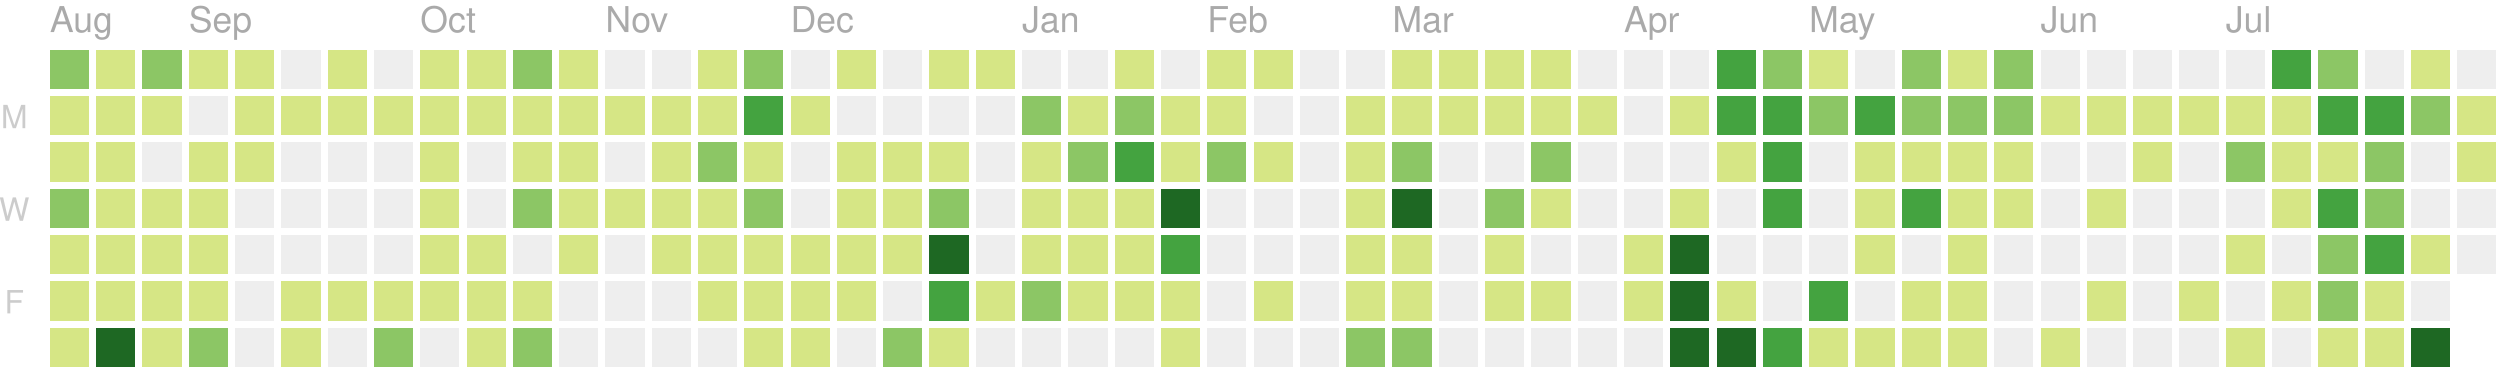
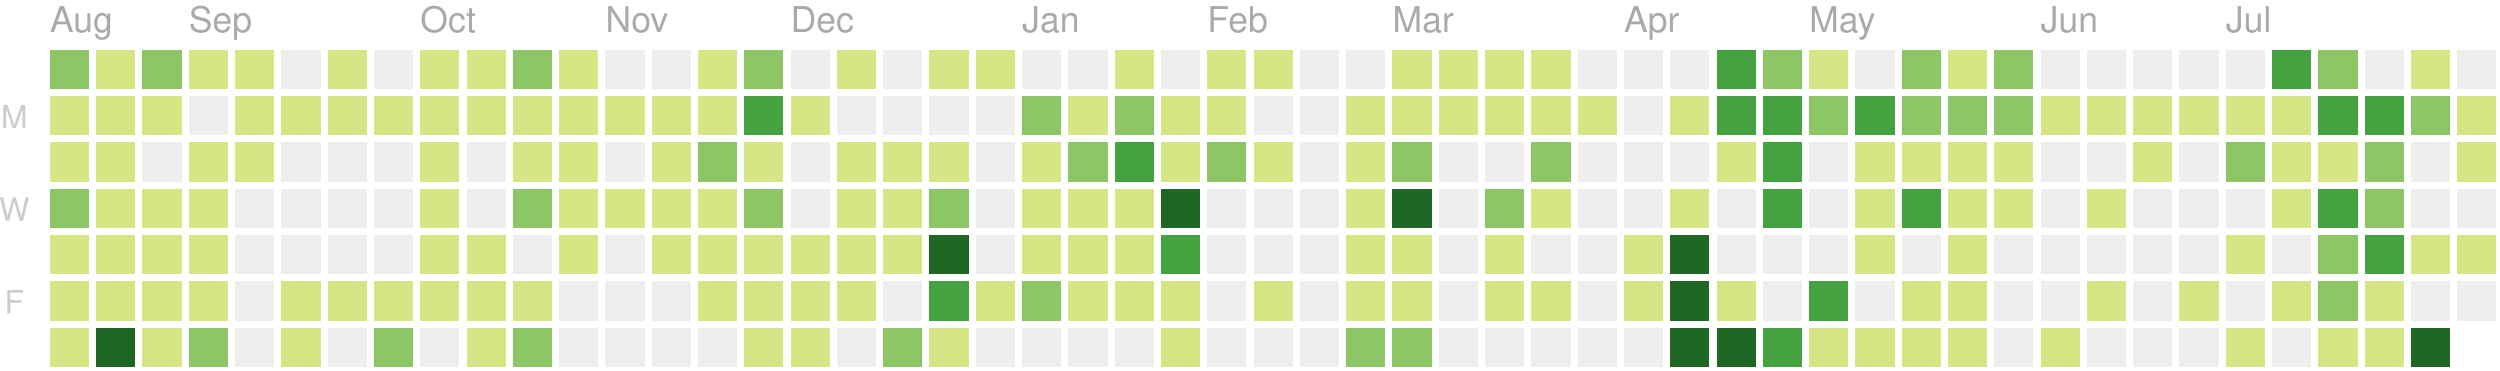
<svg xmlns="http://www.w3.org/2000/svg" version="1.1" width="702" height="104">
  <rect style="fill:#8cc665;shape-rendering:crispedges;" data-score="9" data-date="2019-08-11" x="14" y="14" width="11" height="11" />
  <rect style="fill:#d6e685;shape-rendering:crispedges;" data-score="1" data-date="2019-08-18" x="27" y="14" width="11" height="11" />
  <rect style="fill:#8cc665;shape-rendering:crispedges;" data-score="10" data-date="2019-08-25" x="40" y="14" width="11" height="11" />
  <rect style="fill:#d6e685;shape-rendering:crispedges;" data-score="3" data-date="2019-09-01" x="53" y="14" width="11" height="11" />
  <rect style="fill:#d6e685;shape-rendering:crispedges;" data-score="5" data-date="2019-09-08" x="66" y="14" width="11" height="11" />
  <rect style="fill:#eeeeee;shape-rendering:crispedges;" data-score="0" data-date="2019-09-15" x="79" y="14" width="11" height="11" />
  <rect style="fill:#d6e685;shape-rendering:crispedges;" data-score="6" data-date="2019-09-22" x="92" y="14" width="11" height="11" />
  <rect style="fill:#eeeeee;shape-rendering:crispedges;" data-score="0" data-date="2019-09-29" x="105" y="14" width="11" height="11" />
  <rect style="fill:#d6e685;shape-rendering:crispedges;" data-score="3" data-date="2019-10-06" x="118" y="14" width="11" height="11" />
  <rect style="fill:#d6e685;shape-rendering:crispedges;" data-score="2" data-date="2019-10-13" x="131" y="14" width="11" height="11" />
  <rect style="fill:#8cc665;shape-rendering:crispedges;" data-score="9" data-date="2019-10-20" x="144" y="14" width="11" height="11" />
  <rect style="fill:#d6e685;shape-rendering:crispedges;" data-score="3" data-date="2019-10-27" x="157" y="14" width="11" height="11" />
  <rect style="fill:#eeeeee;shape-rendering:crispedges;" data-score="0" data-date="2019-11-03" x="170" y="14" width="11" height="11" />
  <rect style="fill:#eeeeee;shape-rendering:crispedges;" data-score="0" data-date="2019-11-10" x="183" y="14" width="11" height="11" />
  <rect style="fill:#d6e685;shape-rendering:crispedges;" data-score="1" data-date="2019-11-17" x="196" y="14" width="11" height="11" />
  <rect style="fill:#8cc665;shape-rendering:crispedges;" data-score="8" data-date="2019-11-24" x="209" y="14" width="11" height="11" />
  <rect style="fill:#eeeeee;shape-rendering:crispedges;" data-score="0" data-date="2019-12-01" x="222" y="14" width="11" height="11" />
  <rect style="fill:#d6e685;shape-rendering:crispedges;" data-score="1" data-date="2019-12-08" x="235" y="14" width="11" height="11" />
  <rect style="fill:#eeeeee;shape-rendering:crispedges;" data-score="0" data-date="2019-12-15" x="248" y="14" width="11" height="11" />
  <rect style="fill:#d6e685;shape-rendering:crispedges;" data-score="3" data-date="2019-12-22" x="261" y="14" width="11" height="11" />
  <rect style="fill:#d6e685;shape-rendering:crispedges;" data-score="1" data-date="2019-12-29" x="274" y="14" width="11" height="11" />
  <rect style="fill:#eeeeee;shape-rendering:crispedges;" data-score="0" data-date="2020-01-05" x="287" y="14" width="11" height="11" />
  <rect style="fill:#eeeeee;shape-rendering:crispedges;" data-score="0" data-date="2020-01-12" x="300" y="14" width="11" height="11" />
  <rect style="fill:#d6e685;shape-rendering:crispedges;" data-score="3" data-date="2020-01-19" x="313" y="14" width="11" height="11" />
  <rect style="fill:#eeeeee;shape-rendering:crispedges;" data-score="0" data-date="2020-01-26" x="326" y="14" width="11" height="11" />
  <rect style="fill:#d6e685;shape-rendering:crispedges;" data-score="3" data-date="2020-02-02" x="339" y="14" width="11" height="11" />
  <rect style="fill:#d6e685;shape-rendering:crispedges;" data-score="1" data-date="2020-02-09" x="352" y="14" width="11" height="11" />
  <rect style="fill:#eeeeee;shape-rendering:crispedges;" data-score="0" data-date="2020-02-16" x="365" y="14" width="11" height="11" />
  <rect style="fill:#eeeeee;shape-rendering:crispedges;" data-score="0" data-date="2020-02-23" x="378" y="14" width="11" height="11" />
  <rect style="fill:#d6e685;shape-rendering:crispedges;" data-score="3" data-date="2020-03-01" x="391" y="14" width="11" height="11" />
  <rect style="fill:#d6e685;shape-rendering:crispedges;" data-score="6" data-date="2020-03-08" x="404" y="14" width="11" height="11" />
  <rect style="fill:#d6e685;shape-rendering:crispedges;" data-score="4" data-date="2020-03-15" x="417" y="14" width="11" height="11" />
  <rect style="fill:#d6e685;shape-rendering:crispedges;" data-score="1" data-date="2020-03-22" x="430" y="14" width="11" height="11" />
  <rect style="fill:#eeeeee;shape-rendering:crispedges;" data-score="0" data-date="2020-03-29" x="443" y="14" width="11" height="11" />
  <rect style="fill:#eeeeee;shape-rendering:crispedges;" data-score="0" data-date="2020-04-05" x="456" y="14" width="11" height="11" />
  <rect style="fill:#eeeeee;shape-rendering:crispedges;" data-score="0" data-date="2020-04-12" x="469" y="14" width="11" height="11" />
  <rect style="fill:#44a340;shape-rendering:crispedges;" data-score="15" data-date="2020-04-19" x="482" y="14" width="11" height="11" />
  <rect style="fill:#8cc665;shape-rendering:crispedges;" data-score="9" data-date="2020-04-26" x="495" y="14" width="11" height="11" />
  <rect style="fill:#d6e685;shape-rendering:crispedges;" data-score="6" data-date="2020-05-03" x="508" y="14" width="11" height="11" />
  <rect style="fill:#eeeeee;shape-rendering:crispedges;" data-score="0" data-date="2020-05-10" x="521" y="14" width="11" height="11" />
  <rect style="fill:#8cc665;shape-rendering:crispedges;" data-score="12" data-date="2020-05-17" x="534" y="14" width="11" height="11" />
  <rect style="fill:#d6e685;shape-rendering:crispedges;" data-score="1" data-date="2020-05-24" x="547" y="14" width="11" height="11" />
  <rect style="fill:#8cc665;shape-rendering:crispedges;" data-score="11" data-date="2020-05-31" x="560" y="14" width="11" height="11" />
  <rect style="fill:#eeeeee;shape-rendering:crispedges;" data-score="0" data-date="2020-06-07" x="573" y="14" width="11" height="11" />
  <rect style="fill:#eeeeee;shape-rendering:crispedges;" data-score="0" data-date="2020-06-14" x="586" y="14" width="11" height="11" />
  <rect style="fill:#eeeeee;shape-rendering:crispedges;" data-score="0" data-date="2020-06-21" x="599" y="14" width="11" height="11" />
  <rect style="fill:#eeeeee;shape-rendering:crispedges;" data-score="0" data-date="2020-06-28" x="612" y="14" width="11" height="11" />
  <rect style="fill:#eeeeee;shape-rendering:crispedges;" data-score="0" data-date="2020-07-05" x="625" y="14" width="11" height="11" />
  <rect style="fill:#44a340;shape-rendering:crispedges;" data-score="14" data-date="2020-07-12" x="638" y="14" width="11" height="11" />
  <rect style="fill:#8cc665;shape-rendering:crispedges;" data-score="11" data-date="2020-07-19" x="651" y="14" width="11" height="11" />
  <rect style="fill:#eeeeee;shape-rendering:crispedges;" data-score="0" data-date="2020-07-26" x="664" y="14" width="11" height="11" />
  <rect style="fill:#d6e685;shape-rendering:crispedges;" data-score="3" data-date="2020-08-02" x="677" y="14" width="11" height="11" />
  <rect style="fill:#eeeeee;shape-rendering:crispedges;" data-score="0" data-date="2020-08-09" x="690" y="14" width="11" height="11" />
  <rect style="fill:#d6e685;shape-rendering:crispedges;" data-score="5" data-date="2019-08-12" x="14" y="27" width="11" height="11" />
  <rect style="fill:#d6e685;shape-rendering:crispedges;" data-score="2" data-date="2019-08-19" x="27" y="27" width="11" height="11" />
  <rect style="fill:#d6e685;shape-rendering:crispedges;" data-score="2" data-date="2019-08-26" x="40" y="27" width="11" height="11" />
  <rect style="fill:#eeeeee;shape-rendering:crispedges;" data-score="0" data-date="2019-09-02" x="53" y="27" width="11" height="11" />
  <rect style="fill:#d6e685;shape-rendering:crispedges;" data-score="4" data-date="2019-09-09" x="66" y="27" width="11" height="11" />
  <rect style="fill:#d6e685;shape-rendering:crispedges;" data-score="1" data-date="2019-09-16" x="79" y="27" width="11" height="11" />
  <rect style="fill:#d6e685;shape-rendering:crispedges;" data-score="1" data-date="2019-09-23" x="92" y="27" width="11" height="11" />
  <rect style="fill:#d6e685;shape-rendering:crispedges;" data-score="2" data-date="2019-09-30" x="105" y="27" width="11" height="11" />
  <rect style="fill:#d6e685;shape-rendering:crispedges;" data-score="1" data-date="2019-10-07" x="118" y="27" width="11" height="11" />
  <rect style="fill:#d6e685;shape-rendering:crispedges;" data-score="1" data-date="2019-10-14" x="131" y="27" width="11" height="11" />
  <rect style="fill:#d6e685;shape-rendering:crispedges;" data-score="3" data-date="2019-10-21" x="144" y="27" width="11" height="11" />
  <rect style="fill:#d6e685;shape-rendering:crispedges;" data-score="4" data-date="2019-10-28" x="157" y="27" width="11" height="11" />
  <rect style="fill:#d6e685;shape-rendering:crispedges;" data-score="1" data-date="2019-11-04" x="170" y="27" width="11" height="11" />
  <rect style="fill:#d6e685;shape-rendering:crispedges;" data-score="3" data-date="2019-11-11" x="183" y="27" width="11" height="11" />
  <rect style="fill:#d6e685;shape-rendering:crispedges;" data-score="2" data-date="2019-11-18" x="196" y="27" width="11" height="11" />
  <rect style="fill:#44a340;shape-rendering:crispedges;" data-score="16" data-date="2019-11-25" x="209" y="27" width="11" height="11" />
  <rect style="fill:#d6e685;shape-rendering:crispedges;" data-score="1" data-date="2019-12-02" x="222" y="27" width="11" height="11" />
  <rect style="fill:#eeeeee;shape-rendering:crispedges;" data-score="0" data-date="2019-12-09" x="235" y="27" width="11" height="11" />
  <rect style="fill:#eeeeee;shape-rendering:crispedges;" data-score="0" data-date="2019-12-16" x="248" y="27" width="11" height="11" />
  <rect style="fill:#eeeeee;shape-rendering:crispedges;" data-score="0" data-date="2019-12-23" x="261" y="27" width="11" height="11" />
  <rect style="fill:#eeeeee;shape-rendering:crispedges;" data-score="0" data-date="2019-12-30" x="274" y="27" width="11" height="11" />
  <rect style="fill:#8cc665;shape-rendering:crispedges;" data-score="7" data-date="2020-01-06" x="287" y="27" width="11" height="11" />
  <rect style="fill:#d6e685;shape-rendering:crispedges;" data-score="5" data-date="2020-01-13" x="300" y="27" width="11" height="11" />
  <rect style="fill:#8cc665;shape-rendering:crispedges;" data-score="10" data-date="2020-01-20" x="313" y="27" width="11" height="11" />
  <rect style="fill:#d6e685;shape-rendering:crispedges;" data-score="4" data-date="2020-01-27" x="326" y="27" width="11" height="11" />
  <rect style="fill:#d6e685;shape-rendering:crispedges;" data-score="4" data-date="2020-02-03" x="339" y="27" width="11" height="11" />
  <rect style="fill:#eeeeee;shape-rendering:crispedges;" data-score="0" data-date="2020-02-10" x="352" y="27" width="11" height="11" />
  <rect style="fill:#eeeeee;shape-rendering:crispedges;" data-score="0" data-date="2020-02-17" x="365" y="27" width="11" height="11" />
  <rect style="fill:#d6e685;shape-rendering:crispedges;" data-score="1" data-date="2020-02-24" x="378" y="27" width="11" height="11" />
  <rect style="fill:#d6e685;shape-rendering:crispedges;" data-score="1" data-date="2020-03-02" x="391" y="27" width="11" height="11" />
  <rect style="fill:#d6e685;shape-rendering:crispedges;" data-score="1" data-date="2020-03-09" x="404" y="27" width="11" height="11" />
  <rect style="fill:#d6e685;shape-rendering:crispedges;" data-score="1" data-date="2020-03-16" x="417" y="27" width="11" height="11" />
  <rect style="fill:#d6e685;shape-rendering:crispedges;" data-score="2" data-date="2020-03-23" x="430" y="27" width="11" height="11" />
  <rect style="fill:#d6e685;shape-rendering:crispedges;" data-score="1" data-date="2020-03-30" x="443" y="27" width="11" height="11" />
  <rect style="fill:#eeeeee;shape-rendering:crispedges;" data-score="0" data-date="2020-04-06" x="456" y="27" width="11" height="11" />
  <rect style="fill:#d6e685;shape-rendering:crispedges;" data-score="1" data-date="2020-04-13" x="469" y="27" width="11" height="11" />
  <rect style="fill:#44a340;shape-rendering:crispedges;" data-score="17" data-date="2020-04-20" x="482" y="27" width="11" height="11" />
  <rect style="fill:#44a340;shape-rendering:crispedges;" data-score="14" data-date="2020-04-27" x="495" y="27" width="11" height="11" />
  <rect style="fill:#8cc665;shape-rendering:crispedges;" data-score="7" data-date="2020-05-04" x="508" y="27" width="11" height="11" />
  <rect style="fill:#44a340;shape-rendering:crispedges;" data-score="15" data-date="2020-05-11" x="521" y="27" width="11" height="11" />
  <rect style="fill:#8cc665;shape-rendering:crispedges;" data-score="7" data-date="2020-05-18" x="534" y="27" width="11" height="11" />
  <rect style="fill:#8cc665;shape-rendering:crispedges;" data-score="7" data-date="2020-05-25" x="547" y="27" width="11" height="11" />
  <rect style="fill:#8cc665;shape-rendering:crispedges;" data-score="8" data-date="2020-06-01" x="560" y="27" width="11" height="11" />
  <rect style="fill:#d6e685;shape-rendering:crispedges;" data-score="1" data-date="2020-06-08" x="573" y="27" width="11" height="11" />
  <rect style="fill:#d6e685;shape-rendering:crispedges;" data-score="1" data-date="2020-06-15" x="586" y="27" width="11" height="11" />
  <rect style="fill:#d6e685;shape-rendering:crispedges;" data-score="1" data-date="2020-06-22" x="599" y="27" width="11" height="11" />
  <rect style="fill:#d6e685;shape-rendering:crispedges;" data-score="1" data-date="2020-06-29" x="612" y="27" width="11" height="11" />
  <rect style="fill:#d6e685;shape-rendering:crispedges;" data-score="6" data-date="2020-07-06" x="625" y="27" width="11" height="11" />
  <rect style="fill:#d6e685;shape-rendering:crispedges;" data-score="1" data-date="2020-07-13" x="638" y="27" width="11" height="11" />
  <rect style="fill:#44a340;shape-rendering:crispedges;" data-score="16" data-date="2020-07-20" x="651" y="27" width="11" height="11" />
  <rect style="fill:#44a340;shape-rendering:crispedges;" data-score="17" data-date="2020-07-27" x="664" y="27" width="11" height="11" />
  <rect style="fill:#8cc665;shape-rendering:crispedges;" data-score="9" data-date="2020-08-03" x="677" y="27" width="11" height="11" />
  <rect style="fill:#d6e685;shape-rendering:crispedges;" data-score="1" data-date="2020-08-10" x="690" y="27" width="11" height="11" />
  <rect style="fill:#d6e685;shape-rendering:crispedges;" data-score="2" data-date="2019-08-13" x="14" y="40" width="11" height="11" />
  <rect style="fill:#d6e685;shape-rendering:crispedges;" data-score="2" data-date="2019-08-20" x="27" y="40" width="11" height="11" />
  <rect style="fill:#eeeeee;shape-rendering:crispedges;" data-score="0" data-date="2019-08-27" x="40" y="40" width="11" height="11" />
  <rect style="fill:#d6e685;shape-rendering:crispedges;" data-score="3" data-date="2019-09-03" x="53" y="40" width="11" height="11" />
  <rect style="fill:#d6e685;shape-rendering:crispedges;" data-score="5" data-date="2019-09-10" x="66" y="40" width="11" height="11" />
  <rect style="fill:#eeeeee;shape-rendering:crispedges;" data-score="0" data-date="2019-09-17" x="79" y="40" width="11" height="11" />
  <rect style="fill:#eeeeee;shape-rendering:crispedges;" data-score="0" data-date="2019-09-24" x="92" y="40" width="11" height="11" />
  <rect style="fill:#eeeeee;shape-rendering:crispedges;" data-score="0" data-date="2019-10-01" x="105" y="40" width="11" height="11" />
  <rect style="fill:#d6e685;shape-rendering:crispedges;" data-score="3" data-date="2019-10-08" x="118" y="40" width="11" height="11" />
  <rect style="fill:#eeeeee;shape-rendering:crispedges;" data-score="0" data-date="2019-10-15" x="131" y="40" width="11" height="11" />
  <rect style="fill:#d6e685;shape-rendering:crispedges;" data-score="3" data-date="2019-10-22" x="144" y="40" width="11" height="11" />
  <rect style="fill:#d6e685;shape-rendering:crispedges;" data-score="1" data-date="2019-10-29" x="157" y="40" width="11" height="11" />
  <rect style="fill:#eeeeee;shape-rendering:crispedges;" data-score="0" data-date="2019-11-05" x="170" y="40" width="11" height="11" />
  <rect style="fill:#d6e685;shape-rendering:crispedges;" data-score="3" data-date="2019-11-12" x="183" y="40" width="11" height="11" />
  <rect style="fill:#8cc665;shape-rendering:crispedges;" data-score="8" data-date="2019-11-19" x="196" y="40" width="11" height="11" />
  <rect style="fill:#d6e685;shape-rendering:crispedges;" data-score="4" data-date="2019-11-26" x="209" y="40" width="11" height="11" />
  <rect style="fill:#eeeeee;shape-rendering:crispedges;" data-score="0" data-date="2019-12-03" x="222" y="40" width="11" height="11" />
  <rect style="fill:#d6e685;shape-rendering:crispedges;" data-score="2" data-date="2019-12-10" x="235" y="40" width="11" height="11" />
  <rect style="fill:#d6e685;shape-rendering:crispedges;" data-score="5" data-date="2019-12-17" x="248" y="40" width="11" height="11" />
  <rect style="fill:#d6e685;shape-rendering:crispedges;" data-score="1" data-date="2019-12-24" x="261" y="40" width="11" height="11" />
  <rect style="fill:#eeeeee;shape-rendering:crispedges;" data-score="0" data-date="2019-12-31" x="274" y="40" width="11" height="11" />
  <rect style="fill:#d6e685;shape-rendering:crispedges;" data-score="1" data-date="2020-01-07" x="287" y="40" width="11" height="11" />
  <rect style="fill:#8cc665;shape-rendering:crispedges;" data-score="10" data-date="2020-01-14" x="300" y="40" width="11" height="11" />
  <rect style="fill:#44a340;shape-rendering:crispedges;" data-score="18" data-date="2020-01-21" x="313" y="40" width="11" height="11" />
  <rect style="fill:#d6e685;shape-rendering:crispedges;" data-score="6" data-date="2020-01-28" x="326" y="40" width="11" height="11" />
  <rect style="fill:#8cc665;shape-rendering:crispedges;" data-score="8" data-date="2020-02-04" x="339" y="40" width="11" height="11" />
  <rect style="fill:#d6e685;shape-rendering:crispedges;" data-score="1" data-date="2020-02-11" x="352" y="40" width="11" height="11" />
  <rect style="fill:#eeeeee;shape-rendering:crispedges;" data-score="0" data-date="2020-02-18" x="365" y="40" width="11" height="11" />
  <rect style="fill:#d6e685;shape-rendering:crispedges;" data-score="1" data-date="2020-02-25" x="378" y="40" width="11" height="11" />
  <rect style="fill:#8cc665;shape-rendering:crispedges;" data-score="8" data-date="2020-03-03" x="391" y="40" width="11" height="11" />
  <rect style="fill:#eeeeee;shape-rendering:crispedges;" data-score="0" data-date="2020-03-10" x="404" y="40" width="11" height="11" />
  <rect style="fill:#eeeeee;shape-rendering:crispedges;" data-score="0" data-date="2020-03-17" x="417" y="40" width="11" height="11" />
  <rect style="fill:#8cc665;shape-rendering:crispedges;" data-score="7" data-date="2020-03-24" x="430" y="40" width="11" height="11" />
  <rect style="fill:#eeeeee;shape-rendering:crispedges;" data-score="0" data-date="2020-03-31" x="443" y="40" width="11" height="11" />
  <rect style="fill:#eeeeee;shape-rendering:crispedges;" data-score="0" data-date="2020-04-07" x="456" y="40" width="11" height="11" />
  <rect style="fill:#eeeeee;shape-rendering:crispedges;" data-score="0" data-date="2020-04-14" x="469" y="40" width="11" height="11" />
  <rect style="fill:#d6e685;shape-rendering:crispedges;" data-score="1" data-date="2020-04-21" x="482" y="40" width="11" height="11" />
  <rect style="fill:#44a340;shape-rendering:crispedges;" data-score="18" data-date="2020-04-28" x="495" y="40" width="11" height="11" />
  <rect style="fill:#eeeeee;shape-rendering:crispedges;" data-score="0" data-date="2020-05-05" x="508" y="40" width="11" height="11" />
  <rect style="fill:#d6e685;shape-rendering:crispedges;" data-score="3" data-date="2020-05-12" x="521" y="40" width="11" height="11" />
  <rect style="fill:#d6e685;shape-rendering:crispedges;" data-score="3" data-date="2020-05-19" x="534" y="40" width="11" height="11" />
  <rect style="fill:#d6e685;shape-rendering:crispedges;" data-score="2" data-date="2020-05-26" x="547" y="40" width="11" height="11" />
  <rect style="fill:#d6e685;shape-rendering:crispedges;" data-score="5" data-date="2020-06-02" x="560" y="40" width="11" height="11" />
  <rect style="fill:#eeeeee;shape-rendering:crispedges;" data-score="0" data-date="2020-06-09" x="573" y="40" width="11" height="11" />
  <rect style="fill:#eeeeee;shape-rendering:crispedges;" data-score="0" data-date="2020-06-16" x="586" y="40" width="11" height="11" />
  <rect style="fill:#d6e685;shape-rendering:crispedges;" data-score="1" data-date="2020-06-23" x="599" y="40" width="11" height="11" />
  <rect style="fill:#eeeeee;shape-rendering:crispedges;" data-score="0" data-date="2020-06-30" x="612" y="40" width="11" height="11" />
  <rect style="fill:#8cc665;shape-rendering:crispedges;" data-score="7" data-date="2020-07-07" x="625" y="40" width="11" height="11" />
  <rect style="fill:#d6e685;shape-rendering:crispedges;" data-score="6" data-date="2020-07-14" x="638" y="40" width="11" height="11" />
  <rect style="fill:#d6e685;shape-rendering:crispedges;" data-score="5" data-date="2020-07-21" x="651" y="40" width="11" height="11" />
  <rect style="fill:#8cc665;shape-rendering:crispedges;" data-score="8" data-date="2020-07-28" x="664" y="40" width="11" height="11" />
  <rect style="fill:#eeeeee;shape-rendering:crispedges;" data-score="0" data-date="2020-08-04" x="677" y="40" width="11" height="11" />
  <rect style="fill:#d6e685;shape-rendering:crispedges;" data-score="1" data-date="2020-08-11" x="690" y="40" width="11" height="11" />
  <rect style="fill:#8cc665;shape-rendering:crispedges;" data-score="8" data-date="2019-08-14" x="14" y="53" width="11" height="11" />
  <rect style="fill:#d6e685;shape-rendering:crispedges;" data-score="1" data-date="2019-08-21" x="27" y="53" width="11" height="11" />
  <rect style="fill:#d6e685;shape-rendering:crispedges;" data-score="3" data-date="2019-08-28" x="40" y="53" width="11" height="11" />
  <rect style="fill:#d6e685;shape-rendering:crispedges;" data-score="2" data-date="2019-09-04" x="53" y="53" width="11" height="11" />
  <rect style="fill:#eeeeee;shape-rendering:crispedges;" data-score="0" data-date="2019-09-11" x="66" y="53" width="11" height="11" />
  <rect style="fill:#eeeeee;shape-rendering:crispedges;" data-score="0" data-date="2019-09-18" x="79" y="53" width="11" height="11" />
  <rect style="fill:#eeeeee;shape-rendering:crispedges;" data-score="0" data-date="2019-09-25" x="92" y="53" width="11" height="11" />
  <rect style="fill:#eeeeee;shape-rendering:crispedges;" data-score="0" data-date="2019-10-02" x="105" y="53" width="11" height="11" />
  <rect style="fill:#d6e685;shape-rendering:crispedges;" data-score="2" data-date="2019-10-09" x="118" y="53" width="11" height="11" />
  <rect style="fill:#eeeeee;shape-rendering:crispedges;" data-score="0" data-date="2019-10-16" x="131" y="53" width="11" height="11" />
  <rect style="fill:#8cc665;shape-rendering:crispedges;" data-score="9" data-date="2019-10-23" x="144" y="53" width="11" height="11" />
  <rect style="fill:#d6e685;shape-rendering:crispedges;" data-score="2" data-date="2019-10-30" x="157" y="53" width="11" height="11" />
  <rect style="fill:#d6e685;shape-rendering:crispedges;" data-score="2" data-date="2019-11-06" x="170" y="53" width="11" height="11" />
  <rect style="fill:#d6e685;shape-rendering:crispedges;" data-score="1" data-date="2019-11-13" x="183" y="53" width="11" height="11" />
  <rect style="fill:#d6e685;shape-rendering:crispedges;" data-score="6" data-date="2019-11-20" x="196" y="53" width="11" height="11" />
  <rect style="fill:#8cc665;shape-rendering:crispedges;" data-score="13" data-date="2019-11-27" x="209" y="53" width="11" height="11" />
  <rect style="fill:#eeeeee;shape-rendering:crispedges;" data-score="0" data-date="2019-12-04" x="222" y="53" width="11" height="11" />
  <rect style="fill:#d6e685;shape-rendering:crispedges;" data-score="4" data-date="2019-12-11" x="235" y="53" width="11" height="11" />
  <rect style="fill:#d6e685;shape-rendering:crispedges;" data-score="5" data-date="2019-12-18" x="248" y="53" width="11" height="11" />
  <rect style="fill:#8cc665;shape-rendering:crispedges;" data-score="9" data-date="2019-12-25" x="261" y="53" width="11" height="11" />
  <rect style="fill:#eeeeee;shape-rendering:crispedges;" data-score="0" data-date="2020-01-01" x="274" y="53" width="11" height="11" />
  <rect style="fill:#d6e685;shape-rendering:crispedges;" data-score="1" data-date="2020-01-08" x="287" y="53" width="11" height="11" />
  <rect style="fill:#d6e685;shape-rendering:crispedges;" data-score="4" data-date="2020-01-15" x="300" y="53" width="11" height="11" />
  <rect style="fill:#d6e685;shape-rendering:crispedges;" data-score="3" data-date="2020-01-22" x="313" y="53" width="11" height="11" />
  <rect style="fill:#1e6823;shape-rendering:crispedges;" data-score="24" data-date="2020-01-29" x="326" y="53" width="11" height="11" />
  <rect style="fill:#eeeeee;shape-rendering:crispedges;" data-score="0" data-date="2020-02-05" x="339" y="53" width="11" height="11" />
  <rect style="fill:#eeeeee;shape-rendering:crispedges;" data-score="0" data-date="2020-02-12" x="352" y="53" width="11" height="11" />
  <rect style="fill:#eeeeee;shape-rendering:crispedges;" data-score="0" data-date="2020-02-19" x="365" y="53" width="11" height="11" />
  <rect style="fill:#d6e685;shape-rendering:crispedges;" data-score="5" data-date="2020-02-26" x="378" y="53" width="11" height="11" />
  <rect style="fill:#1e6823;shape-rendering:crispedges;" data-score="37" data-date="2020-03-04" x="391" y="53" width="11" height="11" />
  <rect style="fill:#eeeeee;shape-rendering:crispedges;" data-score="0" data-date="2020-03-11" x="404" y="53" width="11" height="11" />
  <rect style="fill:#8cc665;shape-rendering:crispedges;" data-score="8" data-date="2020-03-18" x="417" y="53" width="11" height="11" />
  <rect style="fill:#d6e685;shape-rendering:crispedges;" data-score="1" data-date="2020-03-25" x="430" y="53" width="11" height="11" />
  <rect style="fill:#eeeeee;shape-rendering:crispedges;" data-score="0" data-date="2020-04-01" x="443" y="53" width="11" height="11" />
  <rect style="fill:#eeeeee;shape-rendering:crispedges;" data-score="0" data-date="2020-04-08" x="456" y="53" width="11" height="11" />
  <rect style="fill:#d6e685;shape-rendering:crispedges;" data-score="3" data-date="2020-04-15" x="469" y="53" width="11" height="11" />
  <rect style="fill:#eeeeee;shape-rendering:crispedges;" data-score="0" data-date="2020-04-22" x="482" y="53" width="11" height="11" />
  <rect style="fill:#44a340;shape-rendering:crispedges;" data-score="18" data-date="2020-04-29" x="495" y="53" width="11" height="11" />
  <rect style="fill:#eeeeee;shape-rendering:crispedges;" data-score="0" data-date="2020-05-06" x="508" y="53" width="11" height="11" />
  <rect style="fill:#d6e685;shape-rendering:crispedges;" data-score="4" data-date="2020-05-13" x="521" y="53" width="11" height="11" />
  <rect style="fill:#44a340;shape-rendering:crispedges;" data-score="15" data-date="2020-05-20" x="534" y="53" width="11" height="11" />
  <rect style="fill:#d6e685;shape-rendering:crispedges;" data-score="1" data-date="2020-05-27" x="547" y="53" width="11" height="11" />
  <rect style="fill:#d6e685;shape-rendering:crispedges;" data-score="1" data-date="2020-06-03" x="560" y="53" width="11" height="11" />
  <rect style="fill:#eeeeee;shape-rendering:crispedges;" data-score="0" data-date="2020-06-10" x="573" y="53" width="11" height="11" />
  <rect style="fill:#d6e685;shape-rendering:crispedges;" data-score="1" data-date="2020-06-17" x="586" y="53" width="11" height="11" />
  <rect style="fill:#eeeeee;shape-rendering:crispedges;" data-score="0" data-date="2020-06-24" x="599" y="53" width="11" height="11" />
  <rect style="fill:#eeeeee;shape-rendering:crispedges;" data-score="0" data-date="2020-07-01" x="612" y="53" width="11" height="11" />
  <rect style="fill:#eeeeee;shape-rendering:crispedges;" data-score="0" data-date="2020-07-08" x="625" y="53" width="11" height="11" />
  <rect style="fill:#d6e685;shape-rendering:crispedges;" data-score="5" data-date="2020-07-15" x="638" y="53" width="11" height="11" />
  <rect style="fill:#44a340;shape-rendering:crispedges;" data-score="16" data-date="2020-07-22" x="651" y="53" width="11" height="11" />
  <rect style="fill:#8cc665;shape-rendering:crispedges;" data-score="13" data-date="2020-07-29" x="664" y="53" width="11" height="11" />
  <rect style="fill:#eeeeee;shape-rendering:crispedges;" data-score="0" data-date="2020-08-05" x="677" y="53" width="11" height="11" />
  <rect style="fill:#eeeeee;shape-rendering:crispedges;" data-score="0" data-date="2020-08-12" x="690" y="53" width="11" height="11" />
  <rect style="fill:#d6e685;shape-rendering:crispedges;" data-score="1" data-date="2019-08-15" x="14" y="66" width="11" height="11" />
  <rect style="fill:#d6e685;shape-rendering:crispedges;" data-score="2" data-date="2019-08-22" x="27" y="66" width="11" height="11" />
  <rect style="fill:#d6e685;shape-rendering:crispedges;" data-score="1" data-date="2019-08-29" x="40" y="66" width="11" height="11" />
  <rect style="fill:#d6e685;shape-rendering:crispedges;" data-score="2" data-date="2019-09-05" x="53" y="66" width="11" height="11" />
  <rect style="fill:#eeeeee;shape-rendering:crispedges;" data-score="0" data-date="2019-09-12" x="66" y="66" width="11" height="11" />
  <rect style="fill:#eeeeee;shape-rendering:crispedges;" data-score="0" data-date="2019-09-19" x="79" y="66" width="11" height="11" />
  <rect style="fill:#eeeeee;shape-rendering:crispedges;" data-score="0" data-date="2019-09-26" x="92" y="66" width="11" height="11" />
  <rect style="fill:#eeeeee;shape-rendering:crispedges;" data-score="0" data-date="2019-10-03" x="105" y="66" width="11" height="11" />
  <rect style="fill:#d6e685;shape-rendering:crispedges;" data-score="1" data-date="2019-10-10" x="118" y="66" width="11" height="11" />
  <rect style="fill:#d6e685;shape-rendering:crispedges;" data-score="1" data-date="2019-10-17" x="131" y="66" width="11" height="11" />
  <rect style="fill:#eeeeee;shape-rendering:crispedges;" data-score="0" data-date="2019-10-24" x="144" y="66" width="11" height="11" />
  <rect style="fill:#d6e685;shape-rendering:crispedges;" data-score="2" data-date="2019-10-31" x="157" y="66" width="11" height="11" />
  <rect style="fill:#eeeeee;shape-rendering:crispedges;" data-score="0" data-date="2019-11-07" x="170" y="66" width="11" height="11" />
  <rect style="fill:#d6e685;shape-rendering:crispedges;" data-score="2" data-date="2019-11-14" x="183" y="66" width="11" height="11" />
  <rect style="fill:#d6e685;shape-rendering:crispedges;" data-score="2" data-date="2019-11-21" x="196" y="66" width="11" height="11" />
  <rect style="fill:#d6e685;shape-rendering:crispedges;" data-score="4" data-date="2019-11-28" x="209" y="66" width="11" height="11" />
  <rect style="fill:#d6e685;shape-rendering:crispedges;" data-score="1" data-date="2019-12-05" x="222" y="66" width="11" height="11" />
  <rect style="fill:#d6e685;shape-rendering:crispedges;" data-score="6" data-date="2019-12-12" x="235" y="66" width="11" height="11" />
  <rect style="fill:#d6e685;shape-rendering:crispedges;" data-score="1" data-date="2019-12-19" x="248" y="66" width="11" height="11" />
  <rect style="fill:#1e6823;shape-rendering:crispedges;" data-score="35" data-date="2019-12-26" x="261" y="66" width="11" height="11" />
  <rect style="fill:#eeeeee;shape-rendering:crispedges;" data-score="0" data-date="2020-01-02" x="274" y="66" width="11" height="11" />
  <rect style="fill:#d6e685;shape-rendering:crispedges;" data-score="6" data-date="2020-01-09" x="287" y="66" width="11" height="11" />
  <rect style="fill:#d6e685;shape-rendering:crispedges;" data-score="2" data-date="2020-01-16" x="300" y="66" width="11" height="11" />
  <rect style="fill:#d6e685;shape-rendering:crispedges;" data-score="2" data-date="2020-01-23" x="313" y="66" width="11" height="11" />
  <rect style="fill:#44a340;shape-rendering:crispedges;" data-score="16" data-date="2020-01-30" x="326" y="66" width="11" height="11" />
  <rect style="fill:#eeeeee;shape-rendering:crispedges;" data-score="0" data-date="2020-02-06" x="339" y="66" width="11" height="11" />
  <rect style="fill:#eeeeee;shape-rendering:crispedges;" data-score="0" data-date="2020-02-13" x="352" y="66" width="11" height="11" />
  <rect style="fill:#eeeeee;shape-rendering:crispedges;" data-score="0" data-date="2020-02-20" x="365" y="66" width="11" height="11" />
  <rect style="fill:#d6e685;shape-rendering:crispedges;" data-score="3" data-date="2020-02-27" x="378" y="66" width="11" height="11" />
  <rect style="fill:#d6e685;shape-rendering:crispedges;" data-score="1" data-date="2020-03-05" x="391" y="66" width="11" height="11" />
  <rect style="fill:#eeeeee;shape-rendering:crispedges;" data-score="0" data-date="2020-03-12" x="404" y="66" width="11" height="11" />
  <rect style="fill:#d6e685;shape-rendering:crispedges;" data-score="1" data-date="2020-03-19" x="417" y="66" width="11" height="11" />
  <rect style="fill:#eeeeee;shape-rendering:crispedges;" data-score="0" data-date="2020-03-26" x="430" y="66" width="11" height="11" />
  <rect style="fill:#eeeeee;shape-rendering:crispedges;" data-score="0" data-date="2020-04-02" x="443" y="66" width="11" height="11" />
  <rect style="fill:#d6e685;shape-rendering:crispedges;" data-score="2" data-date="2020-04-09" x="456" y="66" width="11" height="11" />
  <rect style="fill:#1e6823;shape-rendering:crispedges;" data-score="21" data-date="2020-04-16" x="469" y="66" width="11" height="11" />
  <rect style="fill:#eeeeee;shape-rendering:crispedges;" data-score="0" data-date="2020-04-23" x="482" y="66" width="11" height="11" />
  <rect style="fill:#eeeeee;shape-rendering:crispedges;" data-score="0" data-date="2020-04-30" x="495" y="66" width="11" height="11" />
  <rect style="fill:#eeeeee;shape-rendering:crispedges;" data-score="0" data-date="2020-05-07" x="508" y="66" width="11" height="11" />
  <rect style="fill:#d6e685;shape-rendering:crispedges;" data-score="1" data-date="2020-05-14" x="521" y="66" width="11" height="11" />
  <rect style="fill:#eeeeee;shape-rendering:crispedges;" data-score="0" data-date="2020-05-21" x="534" y="66" width="11" height="11" />
  <rect style="fill:#d6e685;shape-rendering:crispedges;" data-score="1" data-date="2020-05-28" x="547" y="66" width="11" height="11" />
  <rect style="fill:#eeeeee;shape-rendering:crispedges;" data-score="0" data-date="2020-06-04" x="560" y="66" width="11" height="11" />
  <rect style="fill:#eeeeee;shape-rendering:crispedges;" data-score="0" data-date="2020-06-11" x="573" y="66" width="11" height="11" />
  <rect style="fill:#eeeeee;shape-rendering:crispedges;" data-score="0" data-date="2020-06-18" x="586" y="66" width="11" height="11" />
  <rect style="fill:#eeeeee;shape-rendering:crispedges;" data-score="0" data-date="2020-06-25" x="599" y="66" width="11" height="11" />
  <rect style="fill:#eeeeee;shape-rendering:crispedges;" data-score="0" data-date="2020-07-02" x="612" y="66" width="11" height="11" />
  <rect style="fill:#d6e685;shape-rendering:crispedges;" data-score="2" data-date="2020-07-09" x="625" y="66" width="11" height="11" />
  <rect style="fill:#eeeeee;shape-rendering:crispedges;" data-score="0" data-date="2020-07-16" x="638" y="66" width="11" height="11" />
  <rect style="fill:#8cc665;shape-rendering:crispedges;" data-score="7" data-date="2020-07-23" x="651" y="66" width="11" height="11" />
  <rect style="fill:#44a340;shape-rendering:crispedges;" data-score="19" data-date="2020-07-30" x="664" y="66" width="11" height="11" />
  <rect style="fill:#d6e685;shape-rendering:crispedges;" data-score="1" data-date="2020-08-06" x="677" y="66" width="11" height="11" />
-   <rect style="fill:#eeeeee;shape-rendering:crispedges;" data-score="0" data-date="2020-08-13" x="690" y="66" width="11" height="11" />
+   <rect style="fill:#d6e685;shape-rendering:crispedges;" data-score="1" data-date="2020-08-13" x="690" y="66" width="11" height="11" />
  <rect style="fill:#d6e685;shape-rendering:crispedges;" data-score="1" data-date="2019-08-16" x="14" y="79" width="11" height="11" />
  <rect style="fill:#d6e685;shape-rendering:crispedges;" data-score="2" data-date="2019-08-23" x="27" y="79" width="11" height="11" />
  <rect style="fill:#d6e685;shape-rendering:crispedges;" data-score="2" data-date="2019-08-30" x="40" y="79" width="11" height="11" />
  <rect style="fill:#d6e685;shape-rendering:crispedges;" data-score="1" data-date="2019-09-06" x="53" y="79" width="11" height="11" />
  <rect style="fill:#eeeeee;shape-rendering:crispedges;" data-score="0" data-date="2019-09-13" x="66" y="79" width="11" height="11" />
  <rect style="fill:#d6e685;shape-rendering:crispedges;" data-score="2" data-date="2019-09-20" x="79" y="79" width="11" height="11" />
  <rect style="fill:#d6e685;shape-rendering:crispedges;" data-score="1" data-date="2019-09-27" x="92" y="79" width="11" height="11" />
  <rect style="fill:#d6e685;shape-rendering:crispedges;" data-score="1" data-date="2019-10-04" x="105" y="79" width="11" height="11" />
  <rect style="fill:#d6e685;shape-rendering:crispedges;" data-score="3" data-date="2019-10-11" x="118" y="79" width="11" height="11" />
  <rect style="fill:#d6e685;shape-rendering:crispedges;" data-score="1" data-date="2019-10-18" x="131" y="79" width="11" height="11" />
  <rect style="fill:#d6e685;shape-rendering:crispedges;" data-score="3" data-date="2019-10-25" x="144" y="79" width="11" height="11" />
  <rect style="fill:#eeeeee;shape-rendering:crispedges;" data-score="0" data-date="2019-11-01" x="157" y="79" width="11" height="11" />
  <rect style="fill:#eeeeee;shape-rendering:crispedges;" data-score="0" data-date="2019-11-08" x="170" y="79" width="11" height="11" />
  <rect style="fill:#eeeeee;shape-rendering:crispedges;" data-score="0" data-date="2019-11-15" x="183" y="79" width="11" height="11" />
  <rect style="fill:#d6e685;shape-rendering:crispedges;" data-score="4" data-date="2019-11-22" x="196" y="79" width="11" height="11" />
  <rect style="fill:#d6e685;shape-rendering:crispedges;" data-score="1" data-date="2019-11-29" x="209" y="79" width="11" height="11" />
  <rect style="fill:#d6e685;shape-rendering:crispedges;" data-score="4" data-date="2019-12-06" x="222" y="79" width="11" height="11" />
  <rect style="fill:#d6e685;shape-rendering:crispedges;" data-score="1" data-date="2019-12-13" x="235" y="79" width="11" height="11" />
  <rect style="fill:#eeeeee;shape-rendering:crispedges;" data-score="0" data-date="2019-12-20" x="248" y="79" width="11" height="11" />
  <rect style="fill:#44a340;shape-rendering:crispedges;" data-score="15" data-date="2019-12-27" x="261" y="79" width="11" height="11" />
  <rect style="fill:#d6e685;shape-rendering:crispedges;" data-score="5" data-date="2020-01-03" x="274" y="79" width="11" height="11" />
  <rect style="fill:#8cc665;shape-rendering:crispedges;" data-score="8" data-date="2020-01-10" x="287" y="79" width="11" height="11" />
  <rect style="fill:#d6e685;shape-rendering:crispedges;" data-score="4" data-date="2020-01-17" x="300" y="79" width="11" height="11" />
  <rect style="fill:#d6e685;shape-rendering:crispedges;" data-score="2" data-date="2020-01-24" x="313" y="79" width="11" height="11" />
  <rect style="fill:#d6e685;shape-rendering:crispedges;" data-score="1" data-date="2020-01-31" x="326" y="79" width="11" height="11" />
  <rect style="fill:#eeeeee;shape-rendering:crispedges;" data-score="0" data-date="2020-02-07" x="339" y="79" width="11" height="11" />
  <rect style="fill:#d6e685;shape-rendering:crispedges;" data-score="5" data-date="2020-02-14" x="352" y="79" width="11" height="11" />
  <rect style="fill:#eeeeee;shape-rendering:crispedges;" data-score="0" data-date="2020-02-21" x="365" y="79" width="11" height="11" />
  <rect style="fill:#d6e685;shape-rendering:crispedges;" data-score="1" data-date="2020-02-28" x="378" y="79" width="11" height="11" />
  <rect style="fill:#d6e685;shape-rendering:crispedges;" data-score="1" data-date="2020-03-06" x="391" y="79" width="11" height="11" />
  <rect style="fill:#eeeeee;shape-rendering:crispedges;" data-score="0" data-date="2020-03-13" x="404" y="79" width="11" height="11" />
  <rect style="fill:#d6e685;shape-rendering:crispedges;" data-score="1" data-date="2020-03-20" x="417" y="79" width="11" height="11" />
  <rect style="fill:#d6e685;shape-rendering:crispedges;" data-score="5" data-date="2020-03-27" x="430" y="79" width="11" height="11" />
  <rect style="fill:#eeeeee;shape-rendering:crispedges;" data-score="0" data-date="2020-04-03" x="443" y="79" width="11" height="11" />
  <rect style="fill:#d6e685;shape-rendering:crispedges;" data-score="1" data-date="2020-04-10" x="456" y="79" width="11" height="11" />
  <rect style="fill:#1e6823;shape-rendering:crispedges;" data-score="35" data-date="2020-04-17" x="469" y="79" width="11" height="11" />
  <rect style="fill:#d6e685;shape-rendering:crispedges;" data-score="5" data-date="2020-04-24" x="482" y="79" width="11" height="11" />
  <rect style="fill:#eeeeee;shape-rendering:crispedges;" data-score="0" data-date="2020-05-01" x="495" y="79" width="11" height="11" />
  <rect style="fill:#44a340;shape-rendering:crispedges;" data-score="17" data-date="2020-05-08" x="508" y="79" width="11" height="11" />
  <rect style="fill:#eeeeee;shape-rendering:crispedges;" data-score="0" data-date="2020-05-15" x="521" y="79" width="11" height="11" />
  <rect style="fill:#d6e685;shape-rendering:crispedges;" data-score="2" data-date="2020-05-22" x="534" y="79" width="11" height="11" />
  <rect style="fill:#d6e685;shape-rendering:crispedges;" data-score="1" data-date="2020-05-29" x="547" y="79" width="11" height="11" />
  <rect style="fill:#eeeeee;shape-rendering:crispedges;" data-score="0" data-date="2020-06-05" x="560" y="79" width="11" height="11" />
  <rect style="fill:#eeeeee;shape-rendering:crispedges;" data-score="0" data-date="2020-06-12" x="573" y="79" width="11" height="11" />
  <rect style="fill:#d6e685;shape-rendering:crispedges;" data-score="1" data-date="2020-06-19" x="586" y="79" width="11" height="11" />
  <rect style="fill:#eeeeee;shape-rendering:crispedges;" data-score="0" data-date="2020-06-26" x="599" y="79" width="11" height="11" />
  <rect style="fill:#d6e685;shape-rendering:crispedges;" data-score="4" data-date="2020-07-03" x="612" y="79" width="11" height="11" />
  <rect style="fill:#eeeeee;shape-rendering:crispedges;" data-score="0" data-date="2020-07-10" x="625" y="79" width="11" height="11" />
  <rect style="fill:#d6e685;shape-rendering:crispedges;" data-score="2" data-date="2020-07-17" x="638" y="79" width="11" height="11" />
  <rect style="fill:#8cc665;shape-rendering:crispedges;" data-score="13" data-date="2020-07-24" x="651" y="79" width="11" height="11" />
  <rect style="fill:#d6e685;shape-rendering:crispedges;" data-score="3" data-date="2020-07-31" x="664" y="79" width="11" height="11" />
  <rect style="fill:#eeeeee;shape-rendering:crispedges;" data-score="0" data-date="2020-08-07" x="677" y="79" width="11" height="11" />
+   <rect style="fill:#eeeeee;shape-rendering:crispedges;" data-score="0" data-date="2020-08-14" x="690" y="79" width="11" height="11" />
  <rect style="fill:#d6e685;shape-rendering:crispedges;" data-score="3" data-date="2019-08-17" x="14" y="92" width="11" height="11" />
  <rect style="fill:#1e6823;shape-rendering:crispedges;" data-score="22" data-date="2019-08-24" x="27" y="92" width="11" height="11" />
  <rect style="fill:#d6e685;shape-rendering:crispedges;" data-score="5" data-date="2019-08-31" x="40" y="92" width="11" height="11" />
  <rect style="fill:#8cc665;shape-rendering:crispedges;" data-score="7" data-date="2019-09-07" x="53" y="92" width="11" height="11" />
  <rect style="fill:#eeeeee;shape-rendering:crispedges;" data-score="0" data-date="2019-09-14" x="66" y="92" width="11" height="11" />
  <rect style="fill:#d6e685;shape-rendering:crispedges;" data-score="4" data-date="2019-09-21" x="79" y="92" width="11" height="11" />
  <rect style="fill:#eeeeee;shape-rendering:crispedges;" data-score="0" data-date="2019-09-28" x="92" y="92" width="11" height="11" />
  <rect style="fill:#8cc665;shape-rendering:crispedges;" data-score="10" data-date="2019-10-05" x="105" y="92" width="11" height="11" />
  <rect style="fill:#eeeeee;shape-rendering:crispedges;" data-score="0" data-date="2019-10-12" x="118" y="92" width="11" height="11" />
  <rect style="fill:#d6e685;shape-rendering:crispedges;" data-score="3" data-date="2019-10-19" x="131" y="92" width="11" height="11" />
  <rect style="fill:#8cc665;shape-rendering:crispedges;" data-score="7" data-date="2019-10-26" x="144" y="92" width="11" height="11" />
  <rect style="fill:#eeeeee;shape-rendering:crispedges;" data-score="0" data-date="2019-11-02" x="157" y="92" width="11" height="11" />
  <rect style="fill:#eeeeee;shape-rendering:crispedges;" data-score="0" data-date="2019-11-09" x="170" y="92" width="11" height="11" />
  <rect style="fill:#eeeeee;shape-rendering:crispedges;" data-score="0" data-date="2019-11-16" x="183" y="92" width="11" height="11" />
  <rect style="fill:#eeeeee;shape-rendering:crispedges;" data-score="0" data-date="2019-11-23" x="196" y="92" width="11" height="11" />
  <rect style="fill:#d6e685;shape-rendering:crispedges;" data-score="6" data-date="2019-11-30" x="209" y="92" width="11" height="11" />
  <rect style="fill:#d6e685;shape-rendering:crispedges;" data-score="1" data-date="2019-12-07" x="222" y="92" width="11" height="11" />
  <rect style="fill:#eeeeee;shape-rendering:crispedges;" data-score="0" data-date="2019-12-14" x="235" y="92" width="11" height="11" />
  <rect style="fill:#8cc665;shape-rendering:crispedges;" data-score="9" data-date="2019-12-21" x="248" y="92" width="11" height="11" />
  <rect style="fill:#d6e685;shape-rendering:crispedges;" data-score="1" data-date="2019-12-28" x="261" y="92" width="11" height="11" />
  <rect style="fill:#eeeeee;shape-rendering:crispedges;" data-score="0" data-date="2020-01-04" x="274" y="92" width="11" height="11" />
  <rect style="fill:#eeeeee;shape-rendering:crispedges;" data-score="0" data-date="2020-01-11" x="287" y="92" width="11" height="11" />
  <rect style="fill:#eeeeee;shape-rendering:crispedges;" data-score="0" data-date="2020-01-18" x="300" y="92" width="11" height="11" />
  <rect style="fill:#eeeeee;shape-rendering:crispedges;" data-score="0" data-date="2020-01-25" x="313" y="92" width="11" height="11" />
  <rect style="fill:#d6e685;shape-rendering:crispedges;" data-score="4" data-date="2020-02-01" x="326" y="92" width="11" height="11" />
  <rect style="fill:#eeeeee;shape-rendering:crispedges;" data-score="0" data-date="2020-02-08" x="339" y="92" width="11" height="11" />
  <rect style="fill:#eeeeee;shape-rendering:crispedges;" data-score="0" data-date="2020-02-15" x="352" y="92" width="11" height="11" />
  <rect style="fill:#eeeeee;shape-rendering:crispedges;" data-score="0" data-date="2020-02-22" x="365" y="92" width="11" height="11" />
  <rect style="fill:#8cc665;shape-rendering:crispedges;" data-score="12" data-date="2020-02-29" x="378" y="92" width="11" height="11" />
  <rect style="fill:#8cc665;shape-rendering:crispedges;" data-score="11" data-date="2020-03-07" x="391" y="92" width="11" height="11" />
  <rect style="fill:#eeeeee;shape-rendering:crispedges;" data-score="0" data-date="2020-03-14" x="404" y="92" width="11" height="11" />
  <rect style="fill:#eeeeee;shape-rendering:crispedges;" data-score="0" data-date="2020-03-21" x="417" y="92" width="11" height="11" />
  <rect style="fill:#eeeeee;shape-rendering:crispedges;" data-score="0" data-date="2020-03-28" x="430" y="92" width="11" height="11" />
  <rect style="fill:#eeeeee;shape-rendering:crispedges;" data-score="0" data-date="2020-04-04" x="443" y="92" width="11" height="11" />
  <rect style="fill:#eeeeee;shape-rendering:crispedges;" data-score="0" data-date="2020-04-11" x="456" y="92" width="11" height="11" />
  <rect style="fill:#1e6823;shape-rendering:crispedges;" data-score="23" data-date="2020-04-18" x="469" y="92" width="11" height="11" />
  <rect style="fill:#1e6823;shape-rendering:crispedges;" data-score="29" data-date="2020-04-25" x="482" y="92" width="11" height="11" />
  <rect style="fill:#44a340;shape-rendering:crispedges;" data-score="14" data-date="2020-05-02" x="495" y="92" width="11" height="11" />
  <rect style="fill:#d6e685;shape-rendering:crispedges;" data-score="4" data-date="2020-05-09" x="508" y="92" width="11" height="11" />
  <rect style="fill:#d6e685;shape-rendering:crispedges;" data-score="6" data-date="2020-05-16" x="521" y="92" width="11" height="11" />
  <rect style="fill:#d6e685;shape-rendering:crispedges;" data-score="3" data-date="2020-05-23" x="534" y="92" width="11" height="11" />
  <rect style="fill:#d6e685;shape-rendering:crispedges;" data-score="1" data-date="2020-05-30" x="547" y="92" width="11" height="11" />
  <rect style="fill:#eeeeee;shape-rendering:crispedges;" data-score="0" data-date="2020-06-06" x="560" y="92" width="11" height="11" />
  <rect style="fill:#d6e685;shape-rendering:crispedges;" data-score="4" data-date="2020-06-13" x="573" y="92" width="11" height="11" />
  <rect style="fill:#eeeeee;shape-rendering:crispedges;" data-score="0" data-date="2020-06-20" x="586" y="92" width="11" height="11" />
  <rect style="fill:#eeeeee;shape-rendering:crispedges;" data-score="0" data-date="2020-06-27" x="599" y="92" width="11" height="11" />
  <rect style="fill:#eeeeee;shape-rendering:crispedges;" data-score="0" data-date="2020-07-04" x="612" y="92" width="11" height="11" />
  <rect style="fill:#d6e685;shape-rendering:crispedges;" data-score="2" data-date="2020-07-11" x="625" y="92" width="11" height="11" />
  <rect style="fill:#eeeeee;shape-rendering:crispedges;" data-score="0" data-date="2020-07-18" x="638" y="92" width="11" height="11" />
  <rect style="fill:#d6e685;shape-rendering:crispedges;" data-score="2" data-date="2020-07-25" x="651" y="92" width="11" height="11" />
  <rect style="fill:#d6e685;shape-rendering:crispedges;" data-score="5" data-date="2020-08-01" x="664" y="92" width="11" height="11" />
  <rect style="fill:#1e6823;shape-rendering:crispedges;" data-score="27" data-date="2020-08-08" x="677" y="92" width="11" height="11" />
  <text style="fill:#ccc;text-anchor:middle;text-align:center;font:9px Helvetica, arial, freesans, clean, sans-serif;white-space:nowrap;display:none;" x="4" y="23">S</text>
  <text style="fill:#ccc;text-anchor:middle;text-align:center;font:9px Helvetica, arial, freesans, clean, sans-serif;white-space:nowrap;display:display;" x="4" y="36">M</text>
  <text style="fill:#ccc;text-anchor:middle;text-align:center;font:9px Helvetica, arial, freesans, clean, sans-serif;white-space:nowrap;display:none;" x="4" y="49">T</text>
  <text style="fill:#ccc;text-anchor:middle;text-align:center;font:9px Helvetica, arial, freesans, clean, sans-serif;white-space:nowrap;display:display;" x="4" y="62">W</text>
  <text style="fill:#ccc;text-anchor:middle;text-align:center;font:9px Helvetica, arial, freesans, clean, sans-serif;white-space:nowrap;display:none;" x="4" y="75">T</text>
  <text style="fill:#ccc;text-anchor:middle;text-align:center;font:9px Helvetica, arial, freesans, clean, sans-serif;white-space:nowrap;display:display;" x="4" y="88">F</text>
  <text style="fill:#ccc;text-anchor:middle;text-align:center;font:9px Helvetica, arial, freesans, clean, sans-serif;white-space:nowrap;display:none;" x="4" y="101">S</text>
  <text style="fill:#aaa;text-align:center;font:10px Helvetica, arial, freesans, clean, sans-serif;white-space:nowrap;display:block;" x="14" y="9">Aug</text>
  <text style="fill:#aaa;text-align:center;font:10px Helvetica, arial, freesans, clean, sans-serif;white-space:nowrap;display:block;" x="53" y="9">Sep</text>
  <text style="fill:#aaa;text-align:center;font:10px Helvetica, arial, freesans, clean, sans-serif;white-space:nowrap;display:block;" x="118" y="9">Oct</text>
  <text style="fill:#aaa;text-align:center;font:10px Helvetica, arial, freesans, clean, sans-serif;white-space:nowrap;display:block;" x="170" y="9">Nov</text>
  <text style="fill:#aaa;text-align:center;font:10px Helvetica, arial, freesans, clean, sans-serif;white-space:nowrap;display:block;" x="222" y="9">Dec</text>
  <text style="fill:#aaa;text-align:center;font:10px Helvetica, arial, freesans, clean, sans-serif;white-space:nowrap;display:block;" x="287" y="9">Jan</text>
  <text style="fill:#aaa;text-align:center;font:10px Helvetica, arial, freesans, clean, sans-serif;white-space:nowrap;display:block;" x="339" y="9">Feb</text>
  <text style="fill:#aaa;text-align:center;font:10px Helvetica, arial, freesans, clean, sans-serif;white-space:nowrap;display:block;" x="391" y="9">Mar</text>
  <text style="fill:#aaa;text-align:center;font:10px Helvetica, arial, freesans, clean, sans-serif;white-space:nowrap;display:block;" x="456" y="9">Apr</text>
  <text style="fill:#aaa;text-align:center;font:10px Helvetica, arial, freesans, clean, sans-serif;white-space:nowrap;display:block;" x="508" y="9">May</text>
  <text style="fill:#aaa;text-align:center;font:10px Helvetica, arial, freesans, clean, sans-serif;white-space:nowrap;display:block;" x="573" y="9">Jun</text>
  <text style="fill:#aaa;text-align:center;font:10px Helvetica, arial, freesans, clean, sans-serif;white-space:nowrap;display:block;" x="625" y="9">Jul</text>
</svg>
